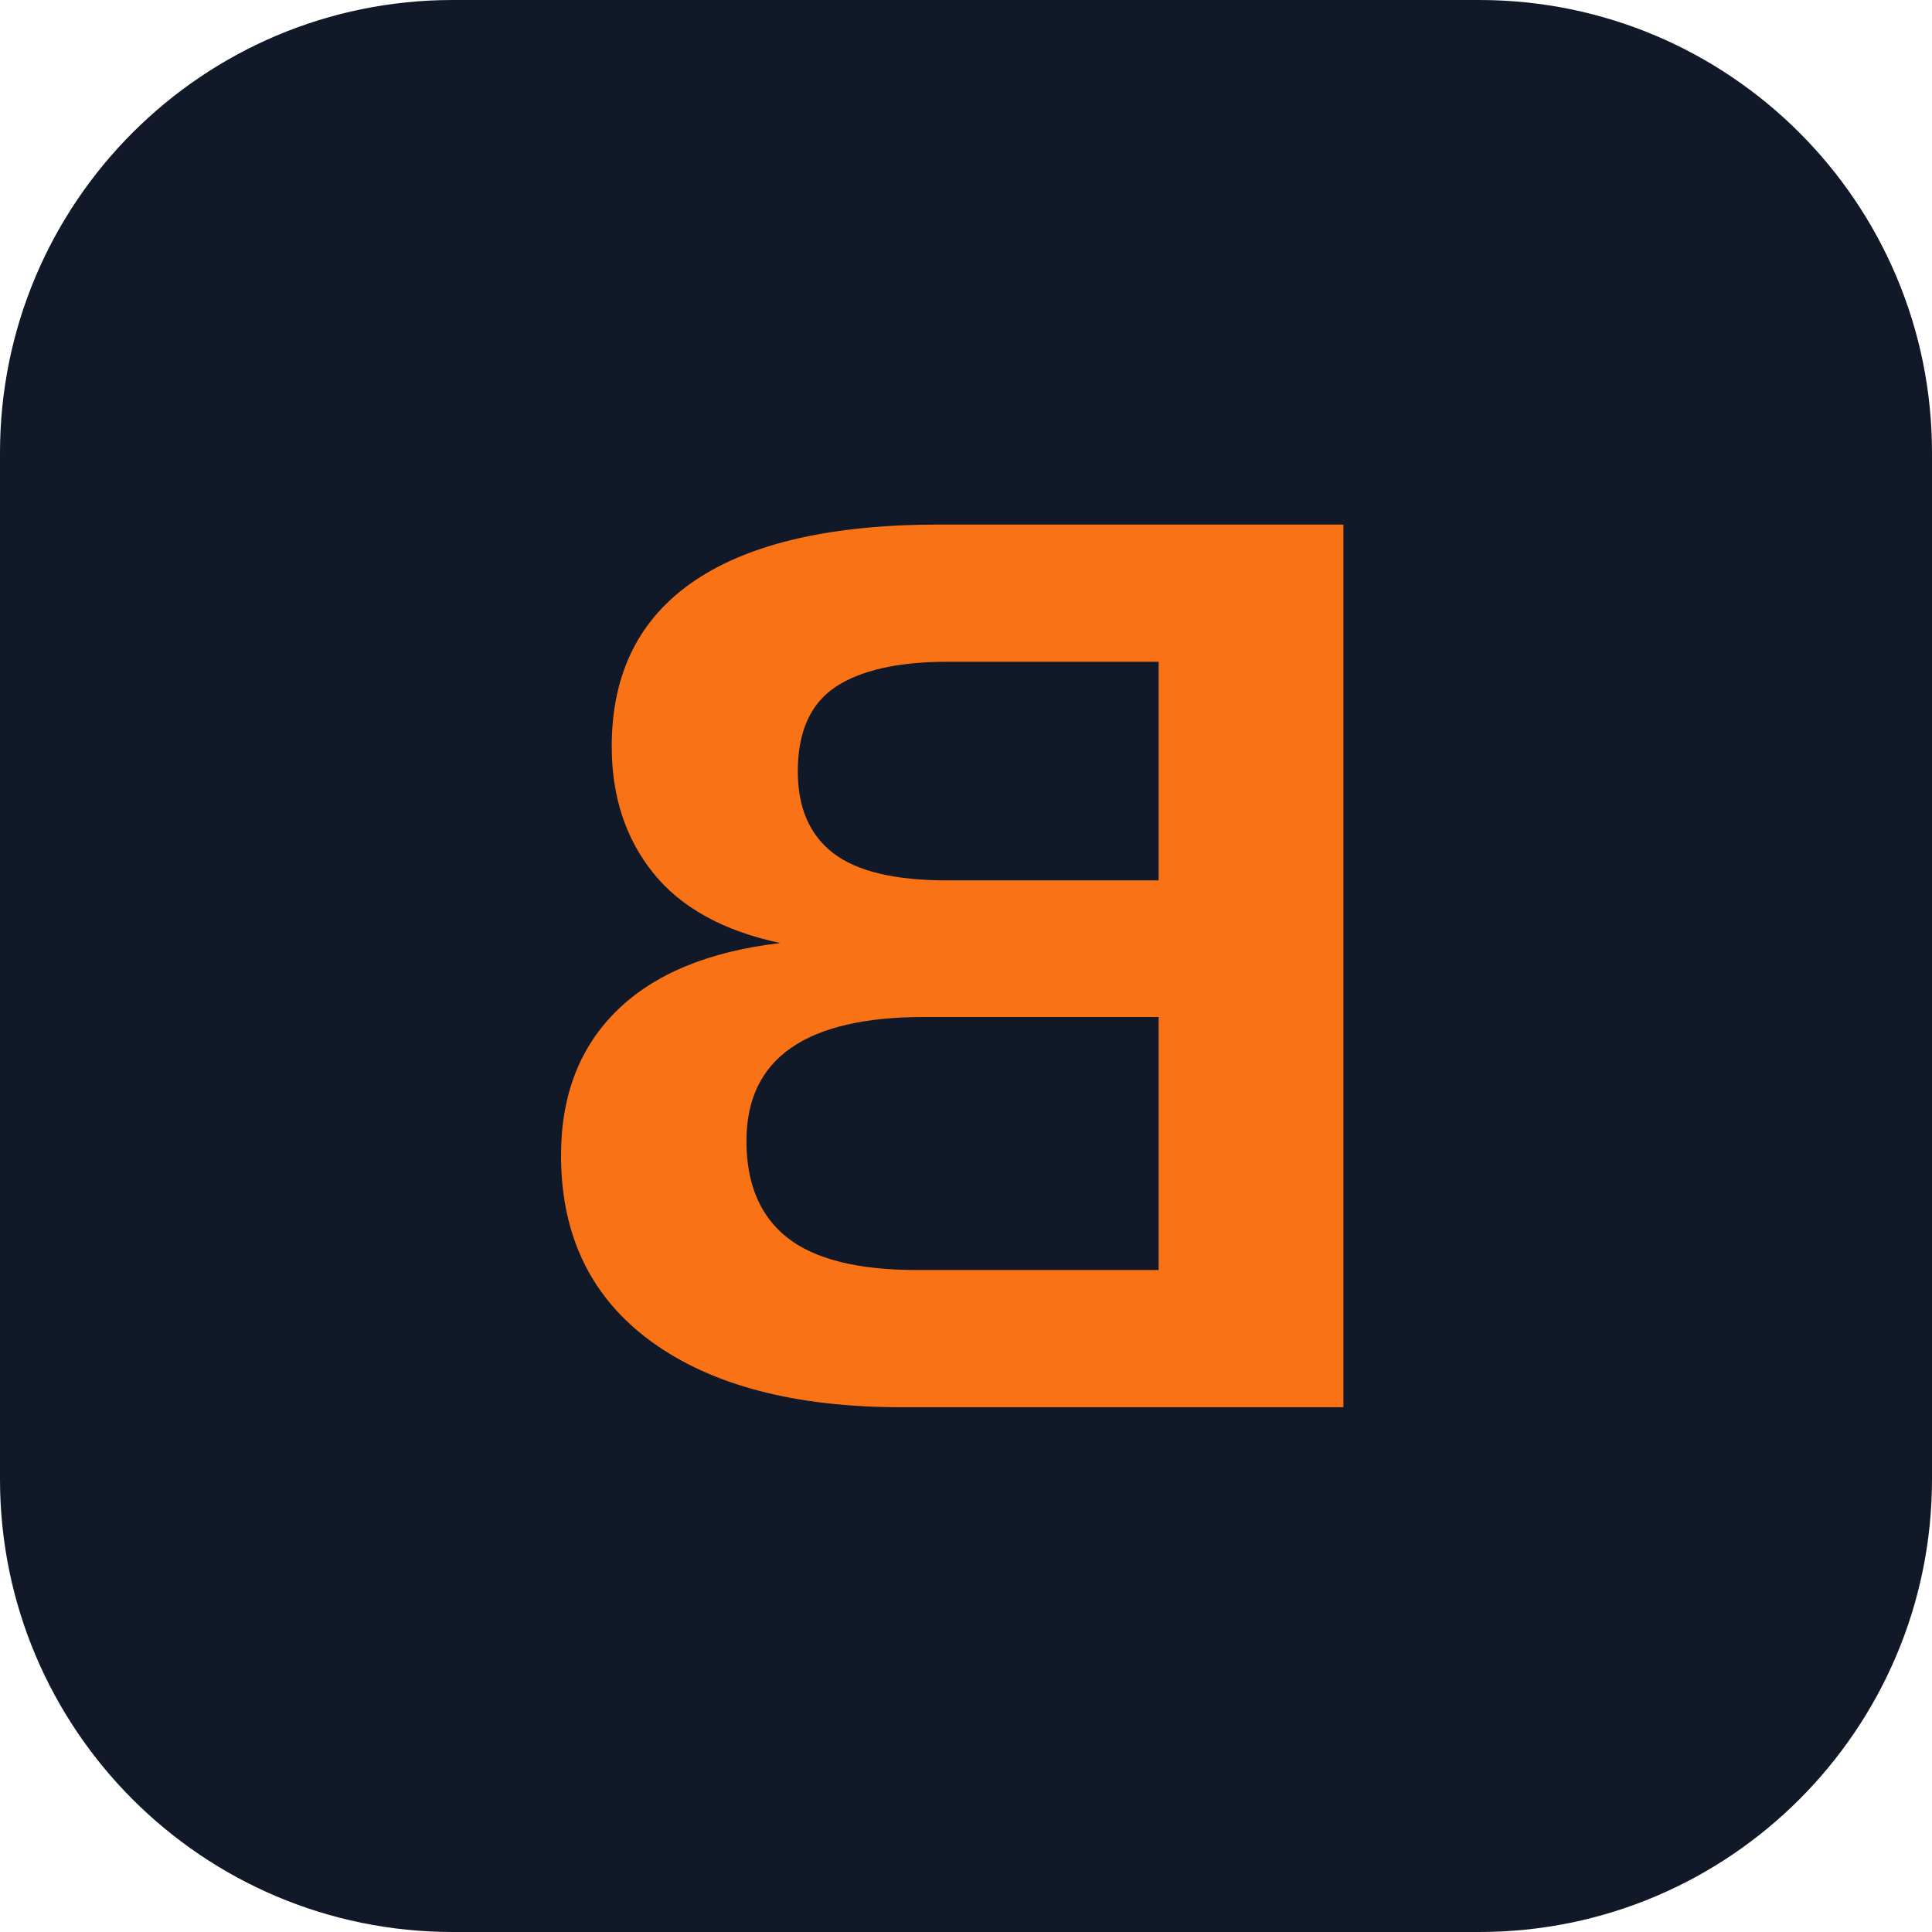
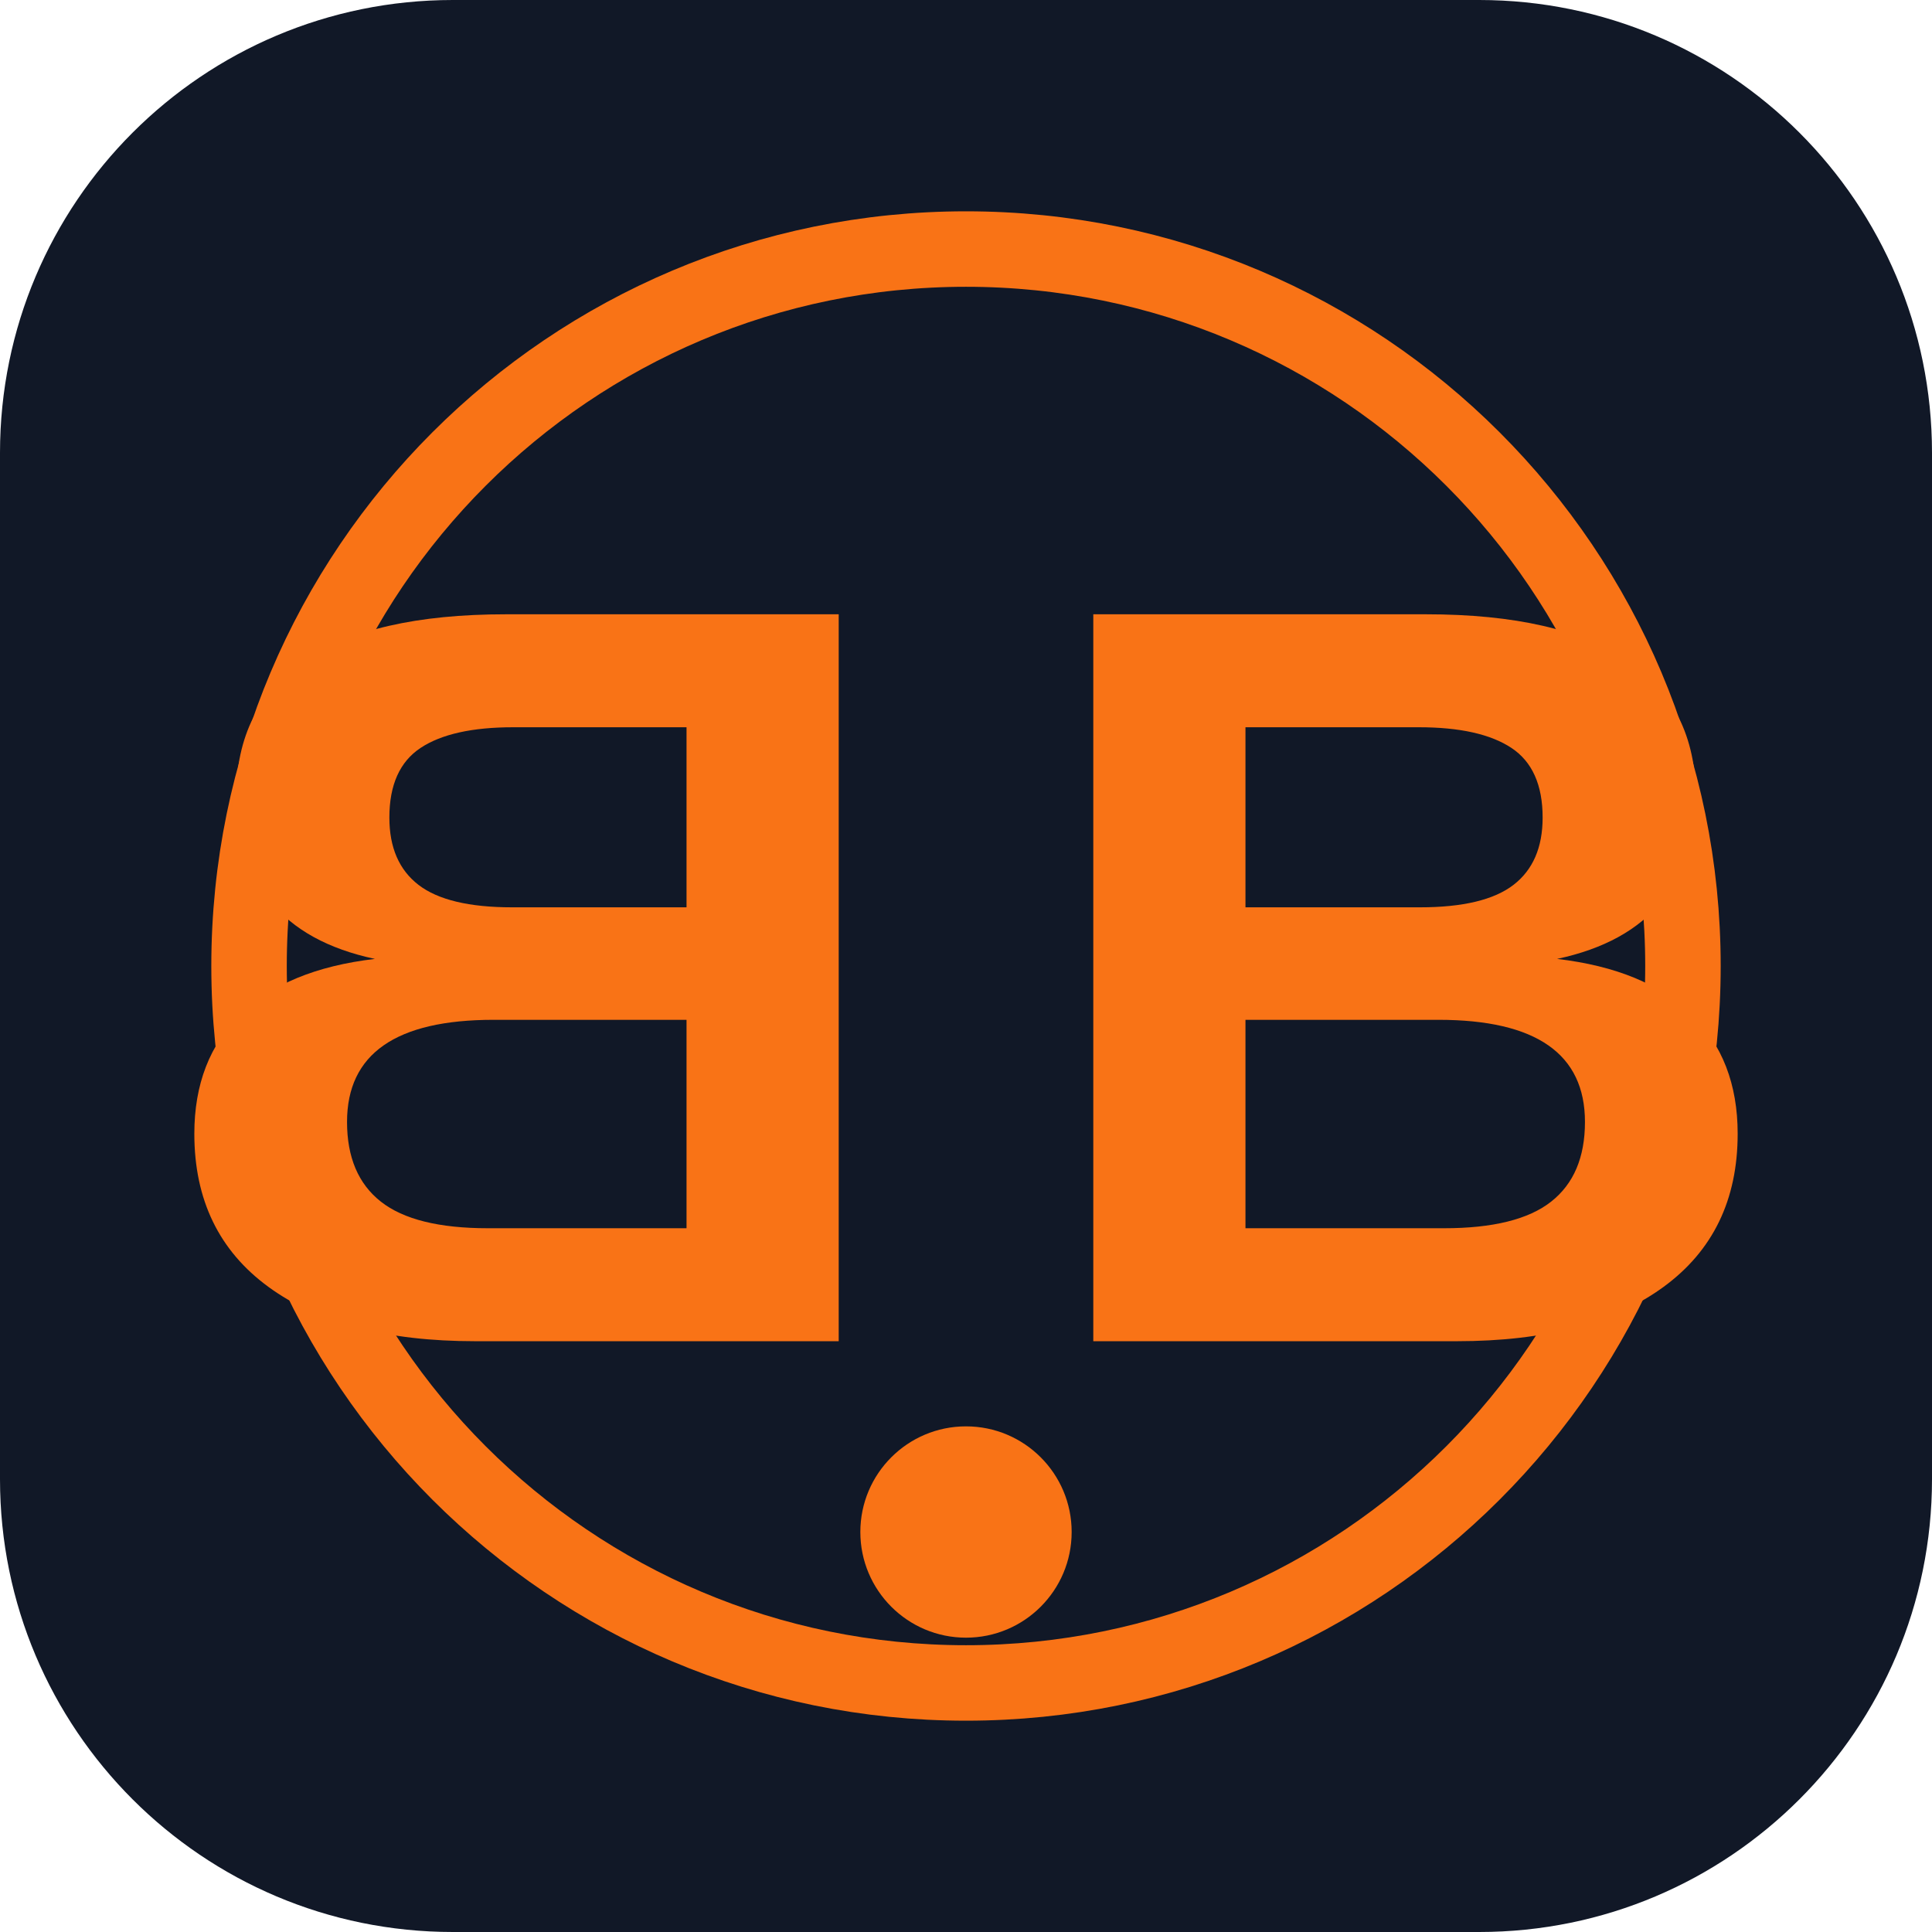
<svg xmlns="http://www.w3.org/2000/svg" viewBox="0 0 512 512">
  <rect width="512" height="512" rx="120" fill="#111827" />
-   <g transform="translate(512, 0) scale(-1, 1)">
-     <text x="50%" y="54%" font-family="Arial, sans-serif" font-size="340" font-weight="900" fill="#f97316" text-anchor="middle" dominant-baseline="middle">B</text>
+   <g transform="translate(256, 256)">
+     <circle cx="0" cy="0" r="190" fill="none" stroke="#f97316" stroke-width="20" />
+     <text x="15" y="20" font-family="Arial, sans-serif" font-size="280" font-weight="900" fill="#f97316" text-anchor="start" dominant-baseline="middle">B</text>
+     <g transform="scale(-1, 1)">
+       <text x="15" y="20" font-family="Arial, sans-serif" font-size="280" font-weight="900" fill="#f97316" text-anchor="start" dominant-baseline="middle">B</text>
+     </g>
+     <circle cx="0" cy="150" r="28" fill="#f97316" />
  </g>
</svg>
